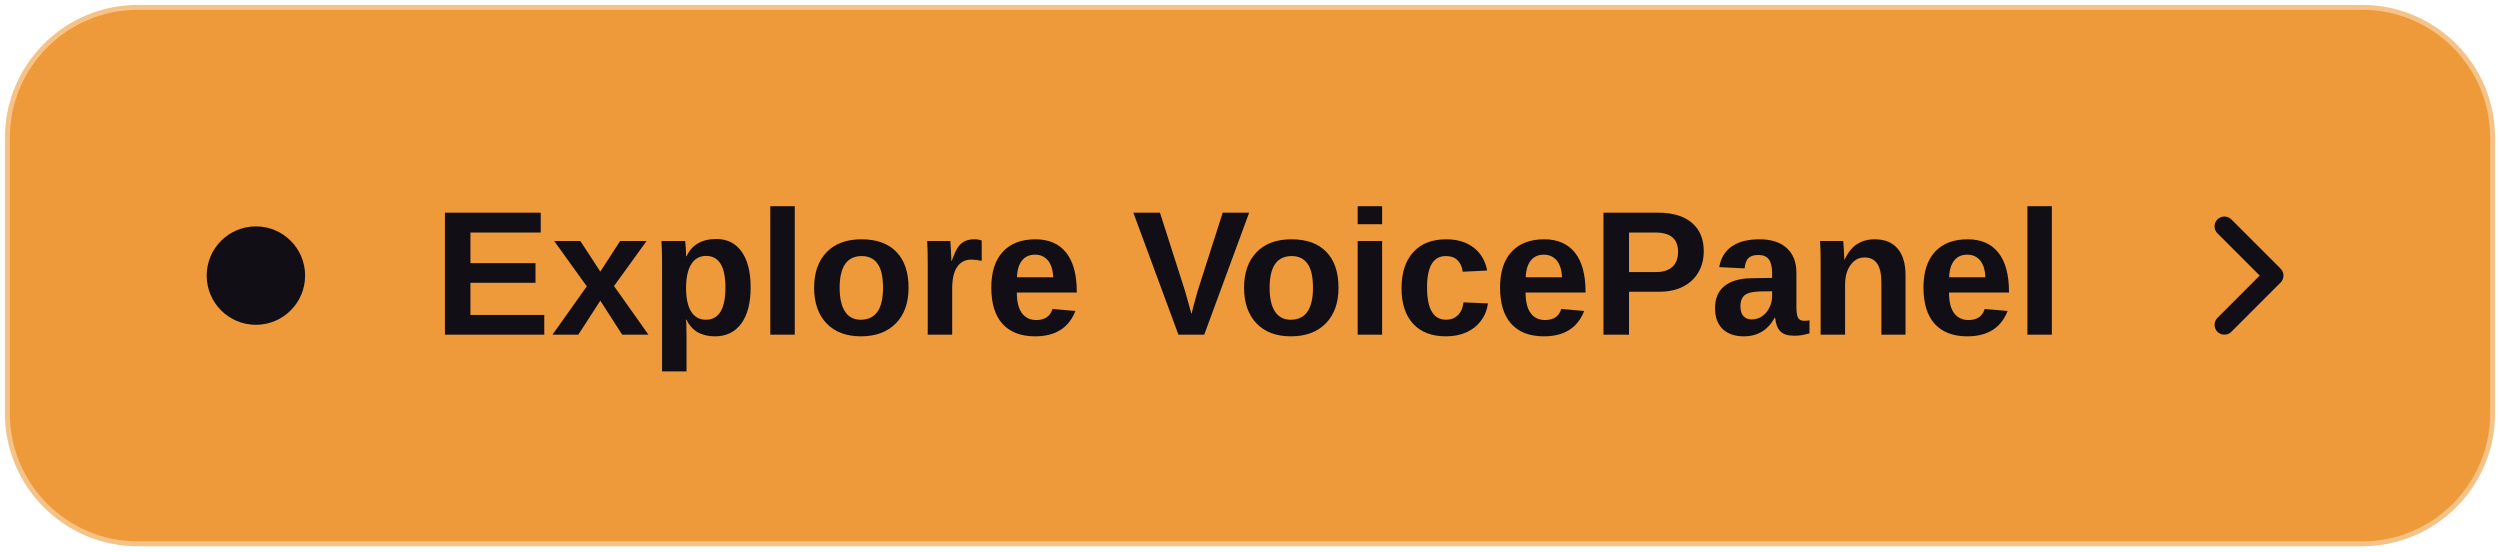
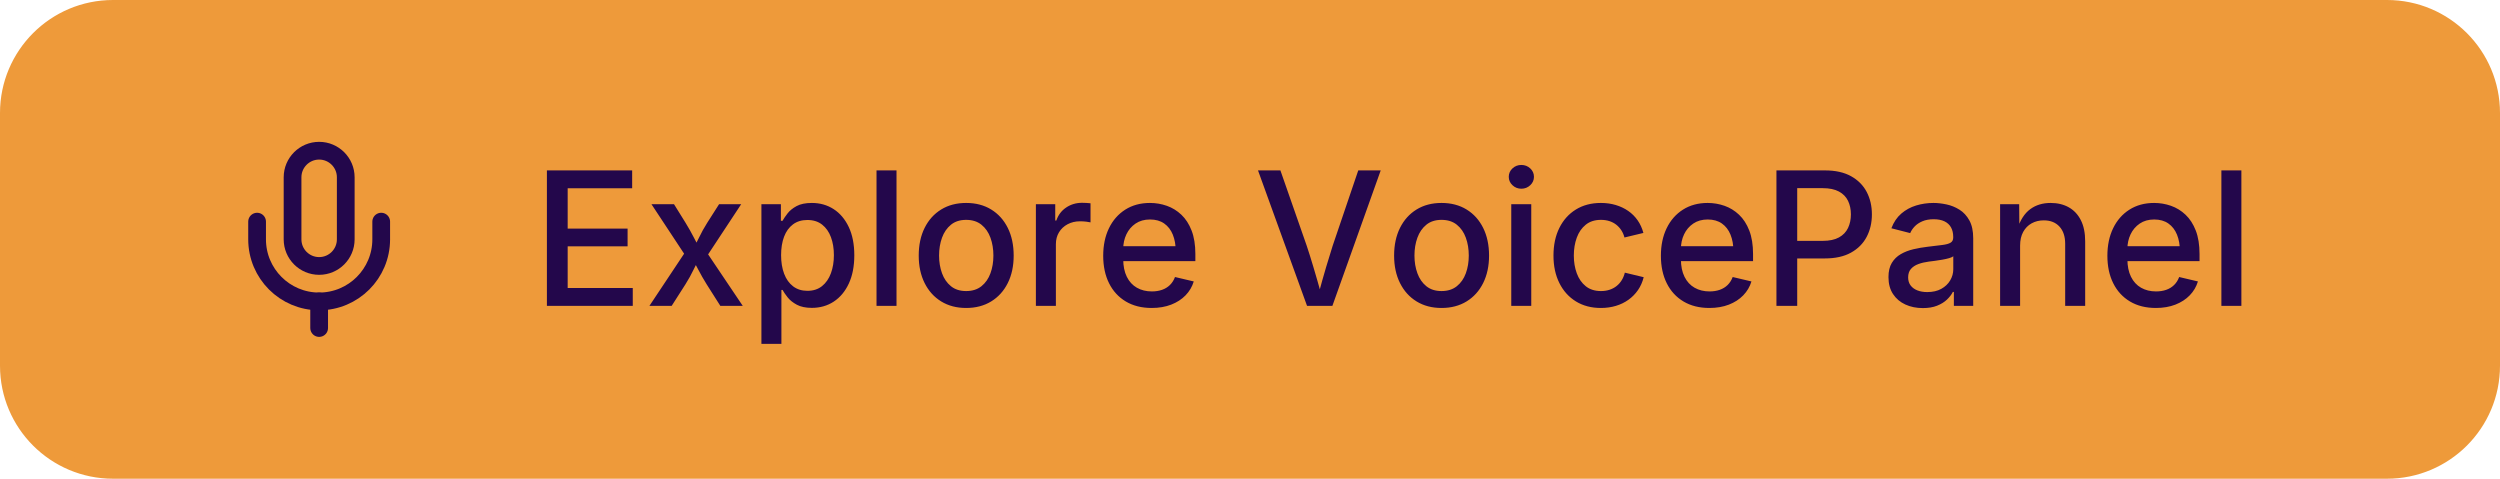
- <svg xmlns="http://www.w3.org/2000/svg" width="254" height="56" viewBox="0 0 254 56" role="img">
-   <rect x="1" y="1" width="252" height="54" rx="13" fill="#ee9a3a" stroke="#ee9a3a" stroke-opacity=".6" />
-   <circle cx="26" cy="28" r="5" fill="#110e16" />
-   <text x="44" y="34" font-family="Arial,sans-serif" font-size="18" font-weight="600" fill="#110e16">Explore VoicePanel</text>
-   <path d="m226 23 5 5-5 5" fill="none" stroke="#110e16" stroke-width="2" stroke-linecap="round" stroke-linejoin="round" />
+ <svg xmlns="http://www.w3.org/2000/svg" width="188" height="36" viewBox="0 0 188 36" role="img" aria-label="Explore VoicePanel">
+   <rect x=".5" y=".5" width="187" height="35" rx="8" fill="#EE9A3A" stroke="#EE9A3A" stroke-opacity="1" />
+   <g data-lucide="mic" transform="translate(16 10) scale(0.6666667)" fill="none" stroke="#23074B" stroke-width="2" stroke-linecap="round" stroke-linejoin="round">
+     <path d="M12 19v3" />
+     <path d="M19 10v2a7 7 0 0 1-14 0v-2" />
+     <rect x="9" y="2" width="6" height="13" rx="3" />
+   </g>
+   <path aria-label="Explore VoicePanel" d="M164.88 0.0V1490.0H1102.76V1293.56H393.4V849.68H1052.5V654.68H393.4V196.44H1109.42V0.0ZM1292.76 0.0 1730.88 658.84 1730.06 489.16 1315.22 1118.0H1563.2L1689.6 914.5Q1741.62 829.78 1780.85 752.82Q1820.08 675.86 1861.18 604.08H1760.52Q1802.98 675.68 1839.29 752.73Q1875.6 829.78 1928.98 914.5L2058.74 1118.0H2302.0L1883.36 482.78V648.18L2319.28 0.0H2072.66L1921.98 237.5Q1870.24 320.76 1831.38 396.03Q1792.52 471.3 1751.7 540.62H1853.18Q1812.9 471.3 1777.18 396.03Q1741.46 320.76 1689.26 237.5L1537.48 0.0ZM2524.64 -418.0V1118.0H2738.95V935.94H2757.15Q2776.69 970.8 2812.13 1016.75Q2847.57 1062.7 2911.3 1097.35Q2975.03 1132.0 3079.35 1132.0Q3214.14 1132.0 3319.38 1063.98Q3424.62 995.96 3485.57 867.0Q3546.52 738.04 3546.52 556.36Q3546.52 375.66 3486.52 246.2Q3426.52 116.74 3321.19 47.27Q3215.85 -22.2 3079.45 -22.2Q2978.49 -22.2 2914.12 12.41Q2849.75 47.02 2813.31 93.16Q2776.87 139.3 2757.15 174.98H2744.59V-418.0ZM3030.68 165.26Q3126.86 165.26 3191.6 217.26Q3256.34 269.26 3289.14 358.28Q3321.94 447.3 3321.94 558.0Q3321.94 668.06 3289.55 755.44Q3257.16 842.82 3192.42 893.68Q3127.68 944.54 3030.68 944.54Q2936.32 944.54 2871.72 896.14Q2807.11 847.74 2774.13 761.18Q2741.15 674.62 2741.15 558.0Q2741.15 441.74 2774.54 353.22Q2807.93 264.7 2872.95 214.98Q2937.96 165.26 3030.68 165.26ZM4010.83 1490.0V0.0H3790.88V1490.0ZM4776.79 -23.28Q4619.39 -23.28 4502.1 48.81Q4384.81 120.9 4320.0 250.81Q4255.19 380.72 4255.19 552.72Q4255.19 727.18 4320.0 857.5Q4384.81 987.82 4502.1 1059.91Q4619.39 1132.0 4776.79 1132.0Q4935.01 1132.0 5052.53 1059.91Q5170.05 987.82 5234.86 857.5Q5299.67 727.18 5299.67 552.72Q5299.67 380.72 5234.86 250.81Q5170.05 120.9 5052.53 48.81Q4935.01 -23.28 4776.79 -23.28ZM4776.79 162.74Q4878.81 162.74 4945.43 216.24Q5012.04 269.74 5044.34 358.48Q5076.64 447.22 5076.64 553.08Q5076.64 659.94 5044.34 749.23Q5012.04 838.52 4945.43 892.25Q4878.81 945.98 4776.79 945.98Q4675.41 945.98 4609.53 892.25Q4543.65 838.52 4511.35 749.64Q4479.05 660.76 4479.05 553.08Q4479.05 447.22 4511.35 358.48Q4543.65 269.74 4609.53 216.24Q4675.41 162.74 4776.79 162.74ZM5544.03 0.0V1118.0H5756.91V938.44H5768.91Q5799.73 1029.56 5876.89 1081.6Q5954.05 1133.64 6052.07 1133.64Q6073.15 1133.64 6100.38 1132.1Q6127.61 1130.56 6145.05 1128.3V918.32Q6133.09 921.94 6099.02 926.03Q6064.95 930.12 6029.85 930.12Q5953.63 930.12 5893.1 897.88Q5832.57 865.64 5798.28 809.12Q5763.99 752.6 5763.99 678.76V0.0ZM6817.97 -23.28Q6652.91 -23.28 6533.25 48.09Q6413.59 119.46 6349.1 248.46Q6284.61 377.46 6284.61 551.08Q6284.61 723.26 6347.96 853.99Q6411.31 984.72 6527.24 1058.36Q6643.17 1132 6798.95 1132.0Q6894.79 1132.0 6984.17 1100.7Q7073.55 1069.4 7144.5 1002.28Q7215.45 935.16 7256.91 828.34Q7298.37 721.52 7298.37 570.3V492.24H6406.97V656.48H7184.99L7082.27 602.28Q7082.27 704.72 7050.38 783.2Q7018.49 861.68 6955.71 905.86Q6892.93 950.04 6799.67 950.04Q6706.41 950.04 6640.35 905.04Q6574.29 860.04 6539.53 786.48Q6504.77 712.92 6504.77 626.06V514.44Q6504.77 399.44 6544.26 319.78Q6583.75 240.12 6655.04 199.4Q6726.33 158.68 6820.23 158.68Q6881.73 158.68 6932.04 176.33Q6982.35 193.98 7018.65 229.42Q7054.95 264.86 7074.33 317.18L7280.73 268.46Q7254.37 181.58 7190.75 115.87Q7127.13 50.16 7032.57 13.44Q6938.01 -23.28 6817.97 -23.28ZM8526.85 0.0 7987.49 1490.0H8233.93L8523.37 661.07Q8555.59 564.92 8597.26 425.77Q8638.93 286.62 8691.13 98.1H8644.59Q8696.43 290.72 8737.15 427.82Q8777.87 564.92 8808.91 661.07L9090.35 1490.0H9337.35L8805.79 0.0ZM10006.31 -23.28Q9848.91 -23.28 9731.62 48.81Q9614.33 120.9 9549.52 250.81Q9484.71 380.72 9484.71 552.72Q9484.71 727.18 9549.52 857.5Q9614.33 987.82 9731.62 1059.91Q9848.91 1132.0 10006.31 1132.0Q10164.53 1132.0 10282.05 1059.91Q10399.57 987.82 10464.38 857.5Q10529.19 727.18 10529.19 552.72Q10529.19 380.72 10464.38 250.81Q10399.57 120.9 10282.05 48.81Q10164.53 -23.28 10006.31 -23.28ZM10006.31 162.74Q10108.33 162.74 10174.94 216.24Q10241.55 269.74 10273.85 358.48Q10306.15 447.22 10306.15 553.08Q10306.15 659.94 10273.85 749.23Q10241.55 838.52 10174.94 892.25Q10108.33 945.98 10006.31 945.98Q9904.93 945.98 9839.05 892.25Q9773.17 838.52 9740.87 749.64Q9708.57 660.76 9708.57 553.08Q9708.57 447.22 9740.87 358.48Q9773.17 269.74 9839.05 216.24Q9904.93 162.74 10006.31 162.74ZM10773.55 0.0V1118.0H10993.51V0.0ZM10884.17 1288.58Q10827.59 1288.58 10786.81 1327.01Q10746.03 1365.44 10746.03 1419.24Q10746.03 1474.14 10786.81 1512.06Q10827.59 1549.98 10884.17 1549.98Q10941.52 1549.98 10982.32 1512.08Q11023.13 1474.18 11023.13 1419.25Q11023.13 1365.42 10982.32 1327.0Q10941.52 1288.58 10884.17 1288.58ZM11759.29 -23.28Q11601.89 -23.28 11484.69 48.81Q11367.49 120.9 11302.68 250.81Q11237.87 380.72 11237.87 552.72Q11237.87 727.18 11302.68 857.5Q11367.49 987.82 11484.69 1059.91Q11601.89 1132.0 11759.29 1132.0Q11846.58 1132.0 11922.54 1109.38Q11998.5 1086.76 12059.8 1044.38Q12121.1 1002.0 12163.74 940.72Q12206.38 879.44 12227.04 802.12L12018.77 752.04Q12007.67 795.22 11984.74 830.77Q11961.81 866.32 11929.1 892.19Q11896.39 918.06 11853.9 932.02Q11811.41 945.98 11760.37 945.98Q11658.98 945.98 11592.92 892.61Q11526.86 839.24 11494.29 750.36Q11461.72 661.48 11461.72 553.08Q11461.72 446.5 11494.29 357.85Q11526.86 269.2 11592.92 215.97Q11658.98 162.74 11760.37 162.74Q11812.23 162.74 11855.54 177.2Q11898.85 191.66 11932.47 218.44Q11966.09 245.22 11989.02 282.68Q12011.95 320.14 12022.87 365.14L12230.32 315.24Q12210.48 235.74 12167.43 173.46Q12124.38 111.18 12062.76 66.98Q12001.14 22.78 11924.27 -0.25Q11847.41 -23.28 11759.29 -23.28ZM12952.92 -23.28Q12787.87 -23.28 12668.21 48.09Q12548.55 119.46 12484.06 248.46Q12419.57 377.46 12419.57 551.08Q12419.57 723.26 12482.92 853.99Q12546.27 984.72 12662.2 1058.36Q12778.12 1132 12933.9 1132.0Q13029.74 1132.0 13119.12 1100.7Q13208.5 1069.4 13279.45 1002.28Q13350.4 935.16 13391.86 828.34Q13433.32 721.52 13433.32 570.3V492.24H12541.93V656.48H13319.94L13217.23 602.28Q13217.23 704.72 13185.34 783.2Q13153.45 861.68 13090.67 905.86Q13027.89 950.04 12934.62 950.04Q12841.36 950.04 12775.3 905.04Q12709.24 860.04 12674.48 786.48Q12639.72 712.92 12639.72 626.06V514.44Q12639.72 399.44 12679.21 319.78Q12718.7 240.12 12789.99 199.4Q12861.28 158.68 12955.18 158.68Q13016.69 158.68 13067.0 176.33Q13117.31 193.98 13153.61 229.42Q13189.91 264.86 13209.29 317.18L13415.68 268.46Q13389.32 181.58 13325.7 115.87Q13262.08 50.16 13167.52 13.44Q13072.96 -23.28 12952.92 -23.28ZM13690.65 0.0V1490.0H14224.4Q14396.96 1490.0 14511.62 1426.14Q14626.28 1362.28 14683.48 1253.12Q14740.68 1143.96 14740.68 1006.28Q14740.68 868.42 14683.21 758.89Q14625.74 649.36 14510.86 585.45Q14395.98 521.54 14222.7 521.54H13857.56V715.0H14200.56Q14310.29 715.0 14378.51 752.8Q14446.73 790.6 14478.24 856.69Q14509.75 922.78 14509.75 1006.28Q14509.75 1090.14 14478.24 1155.32Q14446.73 1220.5 14378.1 1257.62Q14309.47 1294.74 14198.92 1294.74H13919.16V0.0ZM15300.98 -24.56Q15194.8 -24.56 15109.02 14.63Q15023.24 53.82 14973.14 129.92Q14923.04 206.02 14923.04 316.2Q14923.04 411.48 14959.78 472.38Q14996.52 533.28 15058.67 569.04Q15120.82 604.8 15197.37 622.79Q15273.92 640.78 15353.54 650.06Q15452.46 661.98 15514.29 669.52Q15576.12 677.06 15605.73 694.51Q15635.33 711.96 15635.33 751.34V756.98Q15635.33 819.6 15611.21 862.97Q15587.1 906.34 15539.42 929.55Q15491.74 952.76 15420.76 952.76Q15348.32 952.76 15296.0 930.28Q15243.68 907.8 15210.88 873.09Q15178.08 838.38 15162.06 800.28L14955.04 853.5Q14993.18 954.06 15064.2 1015.07Q15135.23 1076.08 15227.09 1104.04Q15318.96 1132.0 15417.74 1132.0Q15485.08 1132.0 15561.08 1115.89Q15637.08 1099.78 15703.94 1057.98Q15770.8 1016.18 15813.04 939.84Q15855.28 863.5 15855.28 742.22V0.0H15642.46V153.08H15631.18Q15609.48 109.76 15566.49 68.8Q15523.51 27.84 15457.76 1.64Q15392.02 -24.56 15300.98 -24.56ZM15349.8 151.54Q15440.08 151.54 15503.95 186.94Q15567.82 222.34 15601.93 279.98Q15636.05 337.62 15636.05 402.56V546.22Q15624.15 534.48 15590.56 524.79Q15556.98 515.1 15514.34 507.64Q15471.7 500.18 15431.34 494.95Q15390.98 489.72 15365.34 486.54Q15303.58 478.72 15251.94 459.76Q15200.3 440.8 15169.9 405.82Q15139.5 370.84 15139.5 313.14Q15139.5 260.0 15166.8 224.15Q15194.1 188.3 15241.42 169.92Q15288.74 151.54 15349.8 151.54ZM16371.08 662.44V0.0H16151.12V1118.0H16360.84L16363.1 844.3H16340.44Q16389.1 994.26 16481.98 1063.13Q16574.86 1132.0 16706.72 1132.0Q16820.8 1132.0 16906.25 1084.15Q16991.7 1036.3 17039.29 942.53Q17086.88 848.76 17086.88 710.36V0.0H16866.92V682.94Q16866.92 803.66 16804.01 872.07Q16741.1 940.48 16631.48 940.48Q16557.06 940.48 16498.01 907.91Q16438.96 875.34 16405.02 813.29Q16371.08 751.24 16371.08 662.44ZM17864.6 -23.28Q17699.54 -23.28 17579.88 48.09Q17460.22 119.46 17395.73 248.46Q17331.24 377.46 17331.24 551.08Q17331.24 723.26 17394.59 853.99Q17457.94 984.72 17573.87 1058.36Q17689.8 1132 17845.58 1132.0Q17941.42 1132.0 18030.8 1100.7Q18120.18 1069.4 18191.13 1002.28Q18262.08 935.16 18303.54 828.34Q18345.0 721.52 18345.0 570.3V492.24H17453.6V656.48H18231.62L18128.9 602.28Q18128.9 704.72 18097.01 783.2Q18065.12 861.68 18002.34 905.86Q17939.56 950.04 17846.3 950.04Q17753.04 950.04 17686.98 905.04Q17620.92 860.04 17586.16 786.48Q17551.4 712.92 17551.4 626.06V514.44Q17551.4 399.44 17590.89 319.78Q17630.38 240.12 17701.67 199.4Q17772.96 158.68 17866.86 158.68Q17928.36 158.68 17978.67 176.33Q18028.98 193.98 18065.28 229.42Q18101.58 264.86 18120.96 317.18L18327.36 268.46Q18301.0 181.58 18237.38 115.87Q18173.76 50.16 18079.2 13.44Q17984.64 -23.28 17864.6 -23.28ZM18805.32 1490.0V0.0H18585.36V1490.0Z" transform="translate(40 23) scale(0.006835938 -0.006835938)" fill="#23074B" opacity="1" />
</svg>
